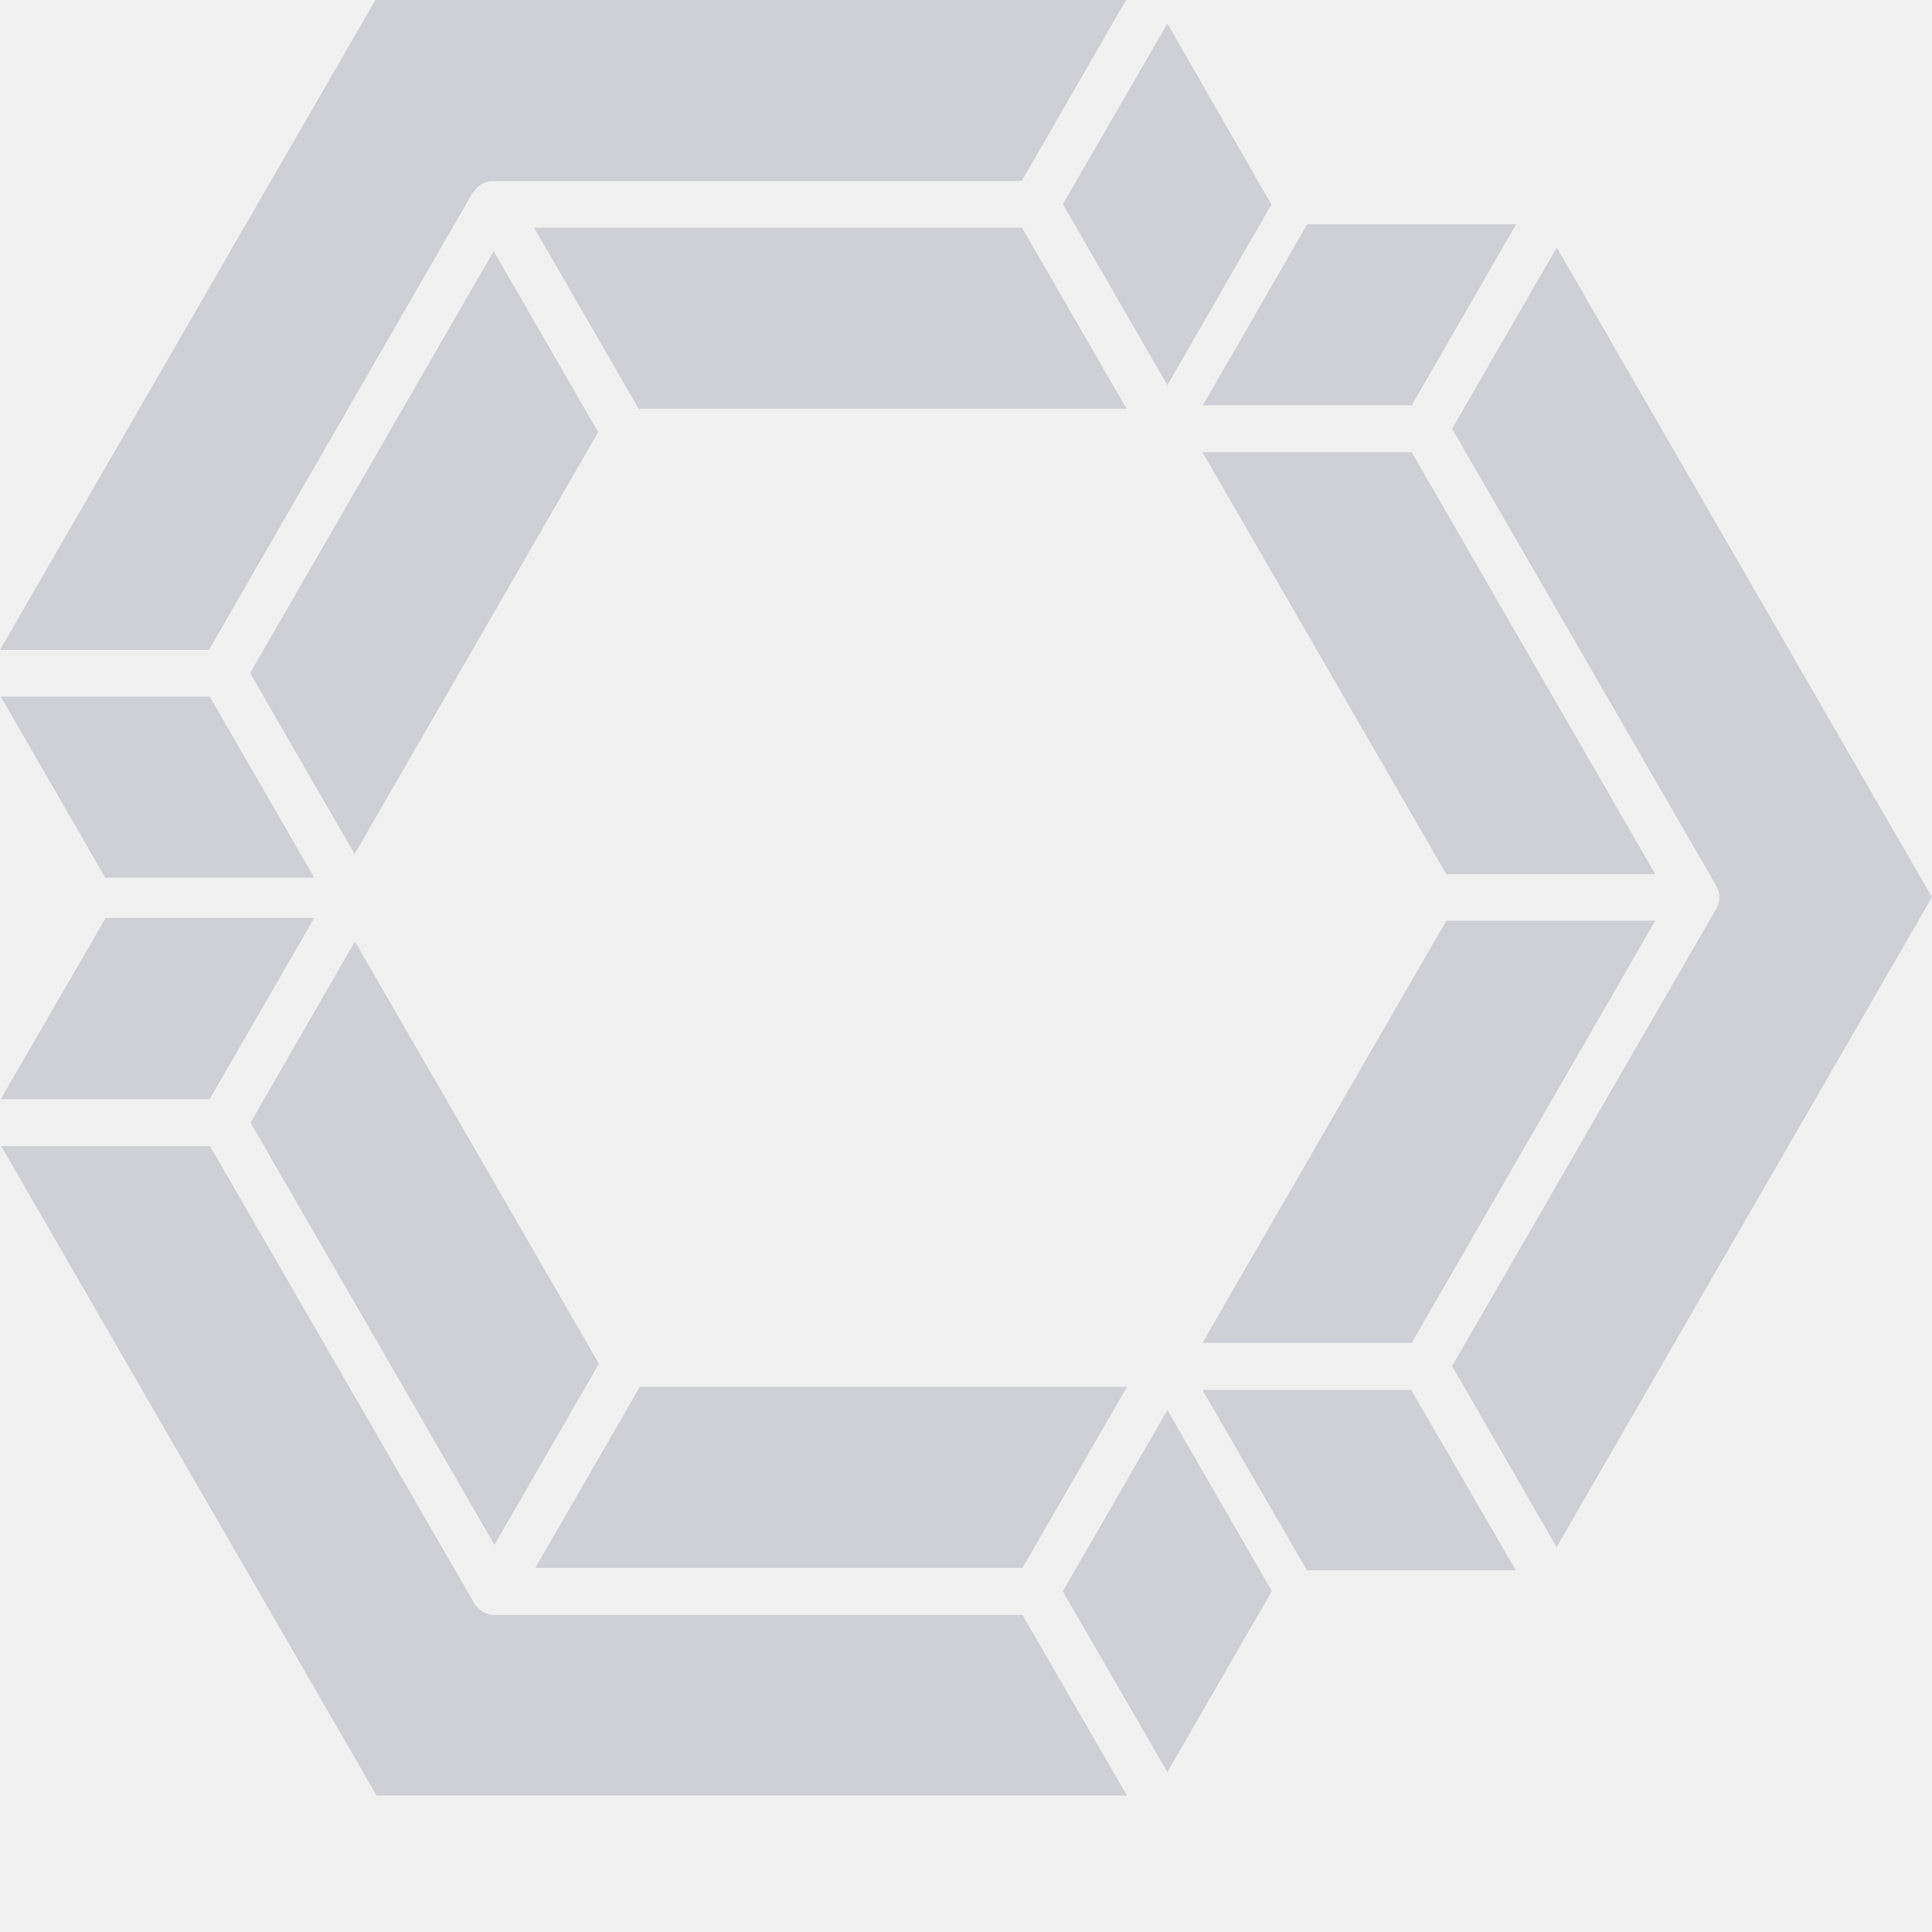
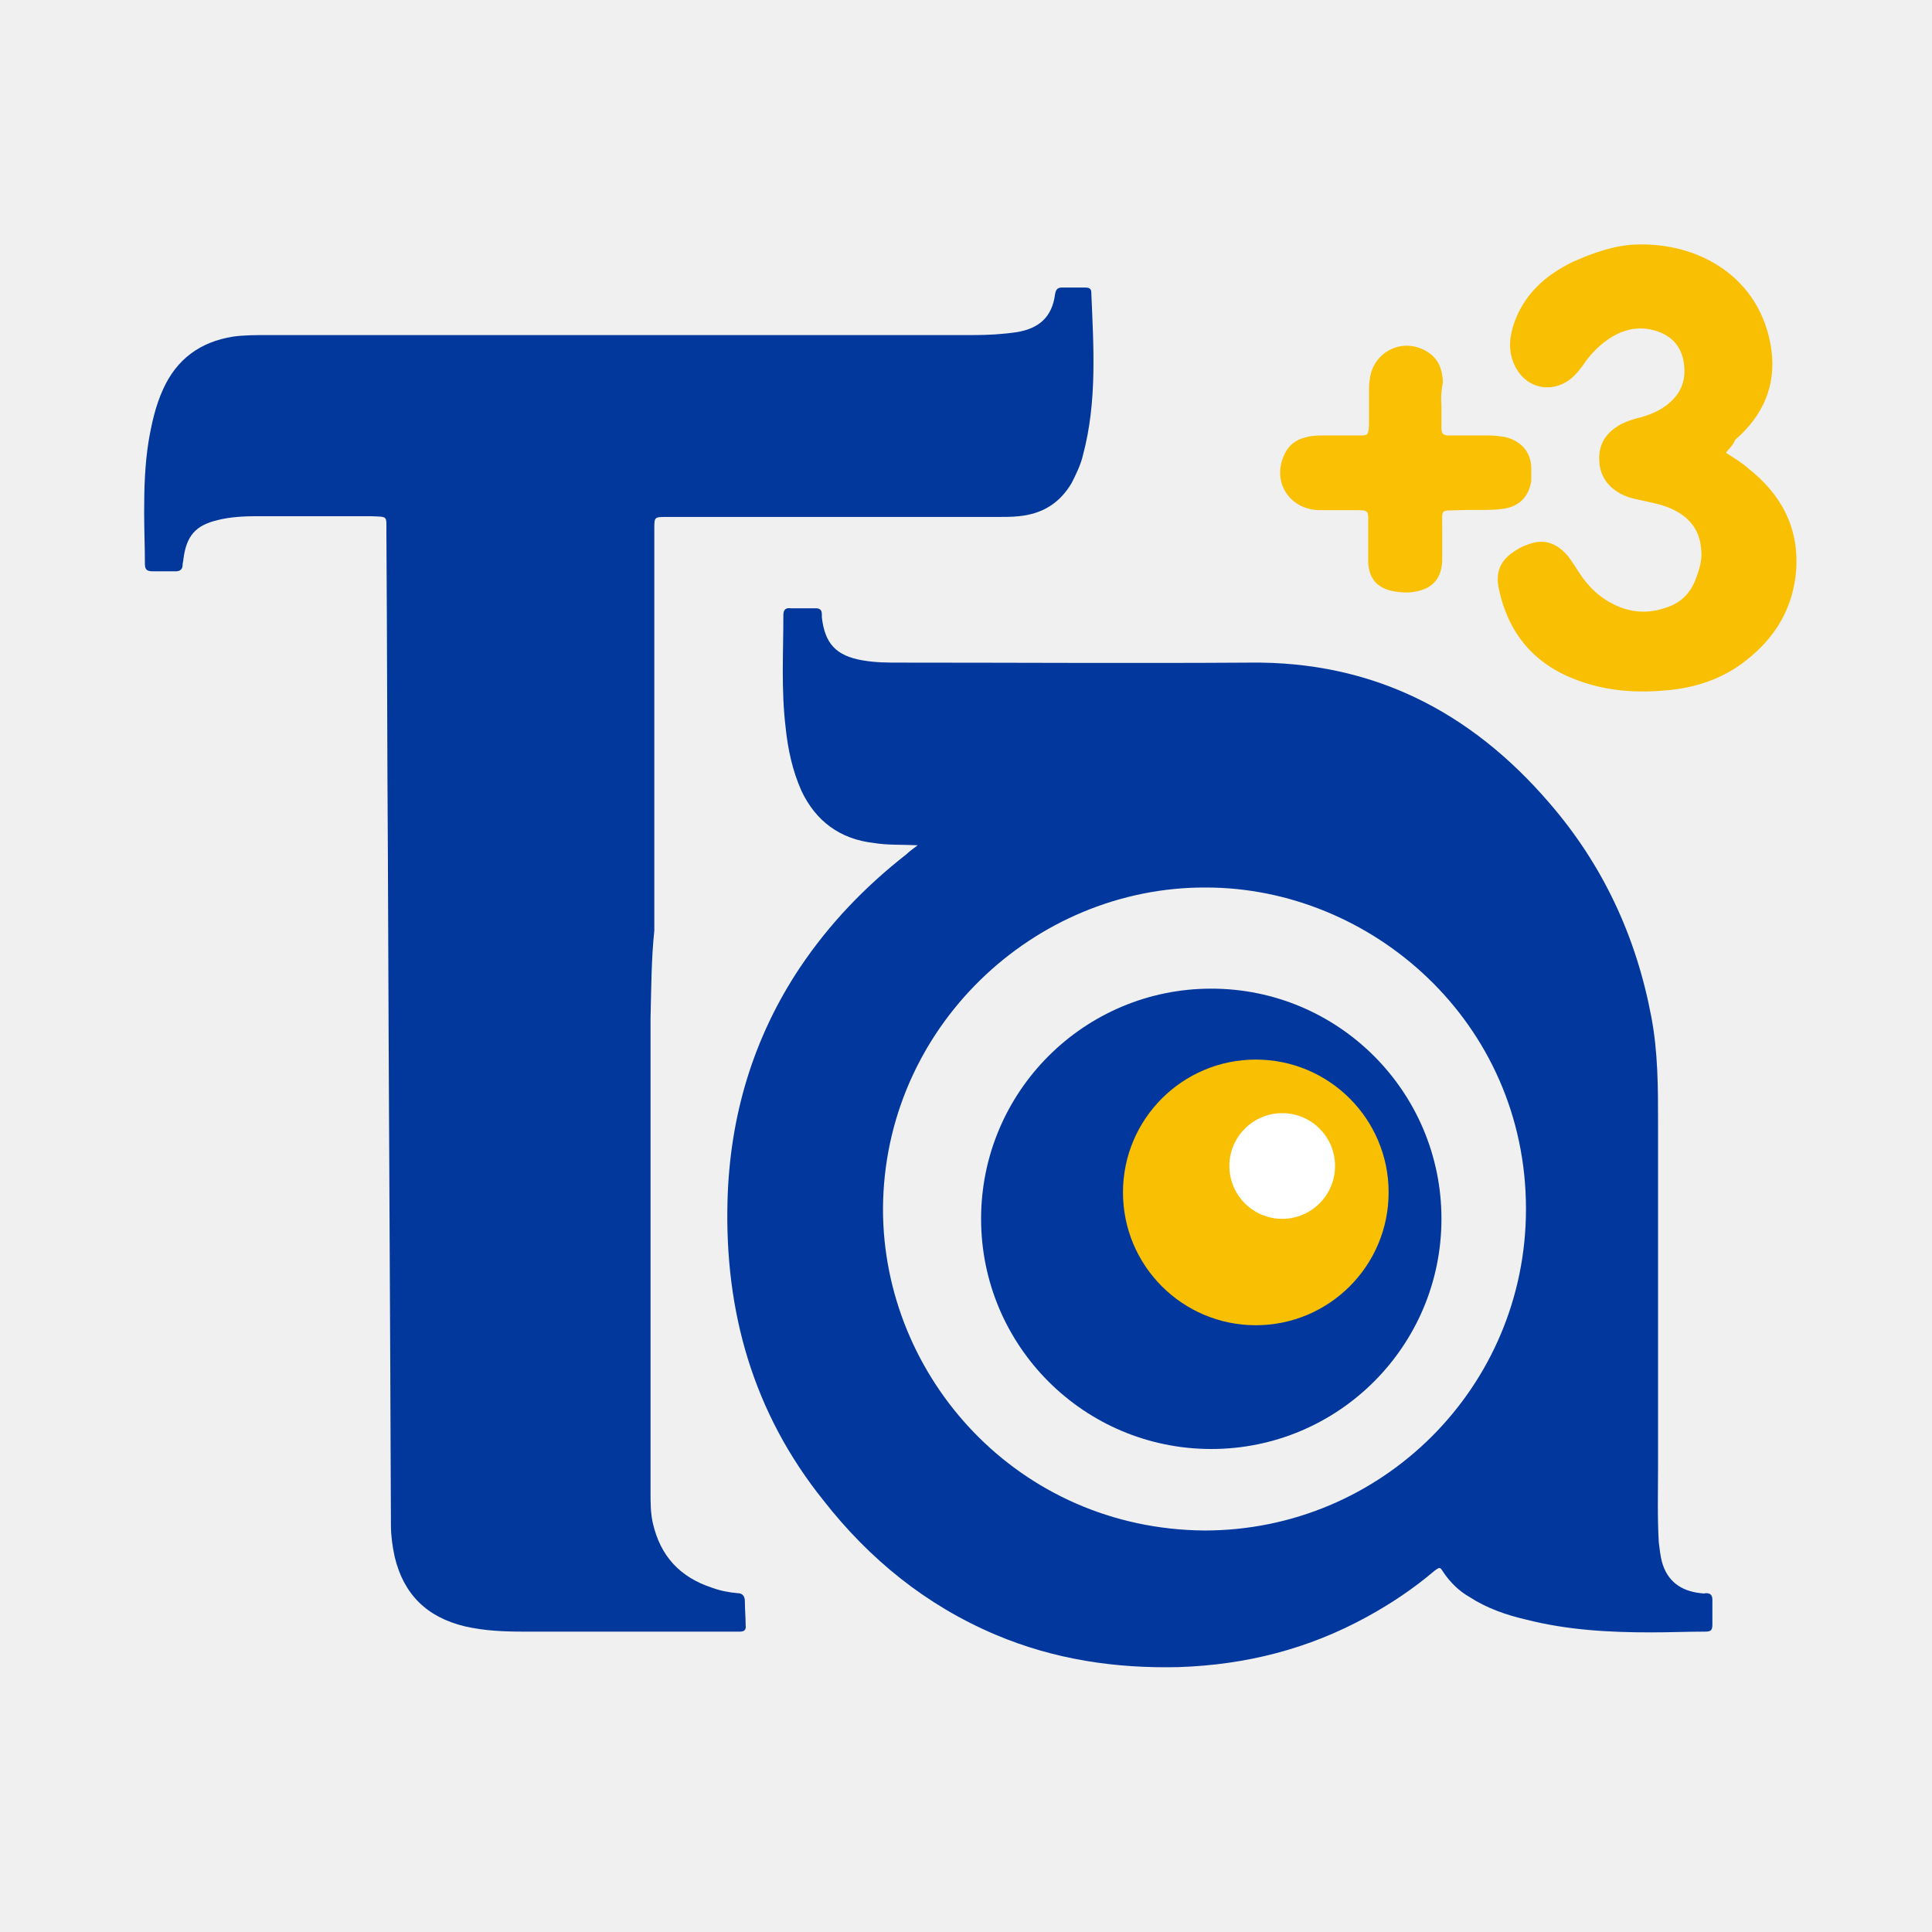
- <svg xmlns="http://www.w3.org/2000/svg" width="13" height="13" viewBox="0 0 13 13" fill="none">
-   <path d="M10.474 1.667L9.771 2.885L11.548 5.96C11.561 5.983 11.569 6.011 11.569 6.037C11.569 6.063 11.561 6.092 11.548 6.115L9.771 9.192L10.474 10.41L13 6.037L10.474 1.664V1.667ZM9.499 2.727L10.202 1.509H8.796L8.094 2.727H9.502H9.499ZM8.091 3.043L9.732 5.882H11.138L9.499 3.043H8.091ZM9.499 9.036L11.138 6.195H9.732L8.091 9.036H9.499ZM8.091 9.353L8.794 10.566H10.199L9.496 9.353H8.088H8.091ZM3.327 10.867C3.299 10.867 3.273 10.859 3.249 10.846C3.226 10.833 3.205 10.812 3.192 10.789L1.413 7.712H0.008L2.534 12.082H7.583L6.88 10.867H3.33H3.327ZM7.152 10.709L7.855 11.924L8.558 10.706L7.855 9.488L7.152 10.706V10.709ZM7.583 9.332H4.305L3.602 10.55H6.88L7.583 9.332ZM4.03 9.176L2.388 6.335L1.686 7.554L3.327 10.395L4.03 9.176ZM0.005 7.396H1.411L2.114 6.177H0.711L0.005 7.396ZM3.185 1.296C3.197 1.273 3.218 1.252 3.242 1.239C3.265 1.226 3.293 1.218 3.319 1.218H6.875L7.577 0H2.526L0 4.373H1.406L3.179 1.299L3.185 1.296ZM2.114 5.905L1.411 4.687H0.005L0.708 5.905H2.114ZM3.322 1.69L1.683 4.529L2.386 5.747L4.025 2.908L3.322 1.69ZM6.877 1.532H3.594L4.297 2.75H7.58L6.877 1.532ZM7.855 2.592L8.555 1.376L7.855 0.158L7.152 1.374L7.855 2.592Z" fill="#CED0D6" />
+ <svg xmlns="http://www.w3.org/2000/svg" version="1.1" id="图层_1" x="0px" y="0px" width="15" height="15" viewBox="0 0 256 256" style="enable-background:new 0 0 256 256;" xml:space="preserve">
+   <style type="text/css">
+ 	.st0{fill:#02389D;}
+ 	.st1{fill:#02389C;}
+ 	.st2{fill:#F9C003;}
+ 	.st3{fill:#F9C004;}
+ 	.st4{fill:#FFFFFF;}
+ </style>
+   <path class="st0" d="M121.6,112c-2.2-0.1-4,0-5.8-0.3c-4.5-0.5-7.7-2.9-9.6-6.9c-1.2-2.7-1.8-5.5-2.1-8.4c-0.6-5-0.3-9.9-0.3-14.9  c0-0.7,0.3-1,1-0.9c1.1,0,2.2,0,3.3,0c0.5,0,0.8,0.2,0.8,0.8c0,0.1,0,0.3,0,0.4c0.4,3.5,1.9,5.1,5.4,5.7c1.7,0.3,3.3,0.3,5,0.3  c15.4,0,30.8,0.1,46.3,0c16.3-0.2,29.3,6.5,39.7,18.6c7.1,8.2,11.5,17.7,13.5,28.3c0.9,4.7,0.9,9.4,0.9,14.1c0,15.1,0,30.3,0,45.4  c0,3.4-0.1,6.8,0.1,10.2c0.1,0.8,0.2,1.7,0.4,2.5c0.7,2.6,2.5,3.9,5.1,4.2c0.2,0,0.5,0.1,0.7,0c0.6,0,0.9,0.2,0.9,0.9  c0,1.1,0,2.2,0,3.3c0,0.8-0.3,0.9-1,0.9c-2.4,0-4.7,0.1-7.1,0.1c-5.6,0-11.1-0.3-16.6-1.7c-2.6-0.6-5.2-1.5-7.5-3  c-1.4-0.8-2.5-1.9-3.4-3.2c-0.5-0.8-0.5-0.8-1.3-0.2c-2.7,2.3-5.7,4.3-8.8,6c-7.8,4.3-16.1,6.4-25,6.7c-8.4,0.2-16.5-1-24.3-4.3  c-9.2-3.9-16.7-10-22.8-17.8c-9.3-11.6-13.1-25-12.7-39.7c0.3-11.2,3.4-21.6,9.6-30.9c3.9-5.8,8.6-10.7,14.1-15  C120.4,112.9,120.8,112.6,121.6,112z M159.6,202.8c23.5,0,42.6-19,42.6-42.6c0-24.8-20.5-42.6-42.4-42.6  c-22.8-0.1-42.7,18.6-42.8,42.6C117,182.5,134.9,202.6,159.6,202.8z" />
+   <path class="st1" d="M86.2,134.9c0,20.9,0,41.9,0,62.8c0,1.4,0,2.8,0.3,4.1c1,4.4,3.6,7.2,7.9,8.6c1.1,0.4,2.2,0.6,3.3,0.7  c0.7,0,1,0.4,1,1.1c0,1,0.1,2.1,0.1,3.1c0.1,0.7-0.2,0.9-0.8,0.9c-0.3,0-0.6,0-0.9,0c-9.2,0-18.4,0-27.6,0c-2.7,0-5.3-0.1-7.9-0.7  c-5-1.2-8.1-4.2-9.3-9.2c-0.3-1.4-0.5-2.8-0.5-4.2c-0.1-29.4-0.3-58.7-0.4-88.1c-0.1-14.5-0.1-29.1-0.2-43.6c0-2.1,0.2-1.9-2-2  c-5.1,0-10.2,0-15.2,0c-1.7,0-3.5,0.1-5.1,0.5c-3,0.7-4.2,2.1-4.6,5.2c0,0.2-0.1,0.5-0.1,0.7c0,0.6-0.3,0.9-0.9,0.9  c-1,0-2.1,0-3.1,0c-0.8,0-1-0.3-1-1c0-2.3-0.1-4.6-0.1-6.9c0-3.2,0.1-6.3,0.6-9.4c0.4-2.3,0.9-4.6,1.9-6.8c1.8-4,4.9-6.3,9.3-7  c1.5-0.2,3-0.2,4.6-0.2c31.1,0,62.3,0,93.4,0c2,0,3.9-0.1,5.9-0.4c2.9-0.5,4.6-2,5-5c0.1-0.6,0.3-0.9,0.9-0.9c1,0,2.1,0,3.1,0  c0.4,0,0.8,0.1,0.8,0.6c0.3,7.2,0.8,14.5-1.1,21.6c-0.3,1.3-0.9,2.5-1.5,3.7c-1.6,2.7-3.9,4.1-7,4.4c-0.9,0.1-1.9,0.1-2.8,0.1  c-14.3,0-28.6,0-42.9,0c-0.3,0-0.7,0-1,0c-1.6,0-1.6,0-1.6,1.6c0,17.7,0,35.5,0,53.2C86.3,127.1,86.3,131,86.2,134.9  C86.3,134.9,86.3,134.9,86.2,134.9z" />
+   <path class="st2" d="M228.7,60c1.1,0.7,2.1,1.3,3,2.1c4.3,3.4,6.7,7.8,6.3,13.5c-0.4,4.9-2.7,8.8-6.5,11.8c-3.2,2.6-7,3.8-11,4.1  c-3.4,0.3-6.8,0.1-10.1-0.9C204,88.7,200,84.6,198.6,78c-0.5-2.3,0.3-3.9,2.3-5.1c0.6-0.4,1.3-0.7,2-0.9c1.6-0.5,3-0.1,4.2,1  c0.8,0.7,1.3,1.6,1.9,2.5c1,1.6,2.2,3,3.8,4c2.5,1.6,5.2,2,8,1c1.9-0.6,3.2-1.9,3.9-3.8c0.5-1.3,0.9-2.6,0.7-4  c-0.2-2.7-1.8-4.4-4.2-5.4c-1.2-0.5-2.4-0.7-3.7-1c-1-0.2-1.9-0.4-2.8-0.9c-1.8-1-2.8-2.5-2.8-4.7c0-2.1,1.1-3.5,2.9-4.5  c0.8-0.4,1.7-0.7,2.6-0.9c1.4-0.4,2.8-1,3.9-2c1.8-1.6,2.2-3.6,1.7-5.8c-0.5-2.1-2-3.3-4.1-3.8c-2.2-0.5-4.2,0.1-6,1.4  c-1.1,0.8-2,1.7-2.8,2.8c-0.6,0.9-1.3,1.8-2.1,2.4c-2.4,1.8-5.6,1.2-7.1-1.5c-1-1.8-1-3.6-0.4-5.6c1.3-4.1,4.2-6.7,7.9-8.5  c2.7-1.2,5.5-2.2,8.4-2.3c8.4-0.3,16.5,4.4,17.9,13.8c0.7,4.9-1.1,8.9-4.8,12.1C229.6,59.1,229.1,59.4,228.7,60z" />
+   <path class="st3" d="M191,53.7c0,1,0,2.1,0,3.1c0,0.7,0.3,0.9,1,0.9c1.8,0,3.5,0,5.3,0c0.7,0,1.4,0.1,2.1,0.2c2.1,0.5,3.4,1.9,3.5,4  c0,0.6,0,1.2,0,1.8c-0.3,2.1-1.6,3.4-3.6,3.7c-2,0.3-3.9,0.1-5.9,0.2c-2.6,0.1-2.3-0.3-2.3,2.3c0,1.5,0,3,0,4.4  c-0.1,2.4-1.3,3.7-3.6,4.1c-1,0.2-2.1,0.1-3.1-0.1c-2-0.5-2.9-1.6-3.1-3.6c0-0.4,0-0.8,0-1.2c0-1.5,0-3,0-4.4c0-1.4,0-1.5-1.5-1.5  c-1.7,0-3.4,0-5,0c-4.1-0.1-6.4-4-4.5-7.6c0.5-1,1.4-1.7,2.5-2c0.7-0.2,1.4-0.3,2.2-0.3c1.7,0,3.4,0,5,0c1.3,0,1.3,0,1.4-1.4  c0-1.5,0-3,0-4.4c0-0.5,0-1.1,0.1-1.6c0.4-3.7,4.4-5.7,7.6-3.7c1.5,0.9,2,2.3,2.1,4C191,51.6,190.9,52.6,191,53.7  C190.9,53.7,190.9,53.7,191,53.7z" />
+   <circle class="st0" cx="160.5" cy="161.5" r="30.5" />
+   <circle class="st2" cx="166.4" cy="158" r="17.6" />
+   <circle class="st4" cx="169.9" cy="154.5" r="7" />
+   <g>
+ </g>
+   <g>
+ </g>
+   <g>
+ </g>
+   <g>
+ </g>
+   <g>
+ </g>
+   <g>
+ </g>
+   <g>
+ </g>
+   <g>
+ </g>
+   <g>
+ </g>
+   <g>
+ </g>
+   <g>
+ </g>
+   <g>
+ </g>
+   <g>
+ </g>
+   <g>
+ </g>
+   <g>
+ </g>
</svg>
